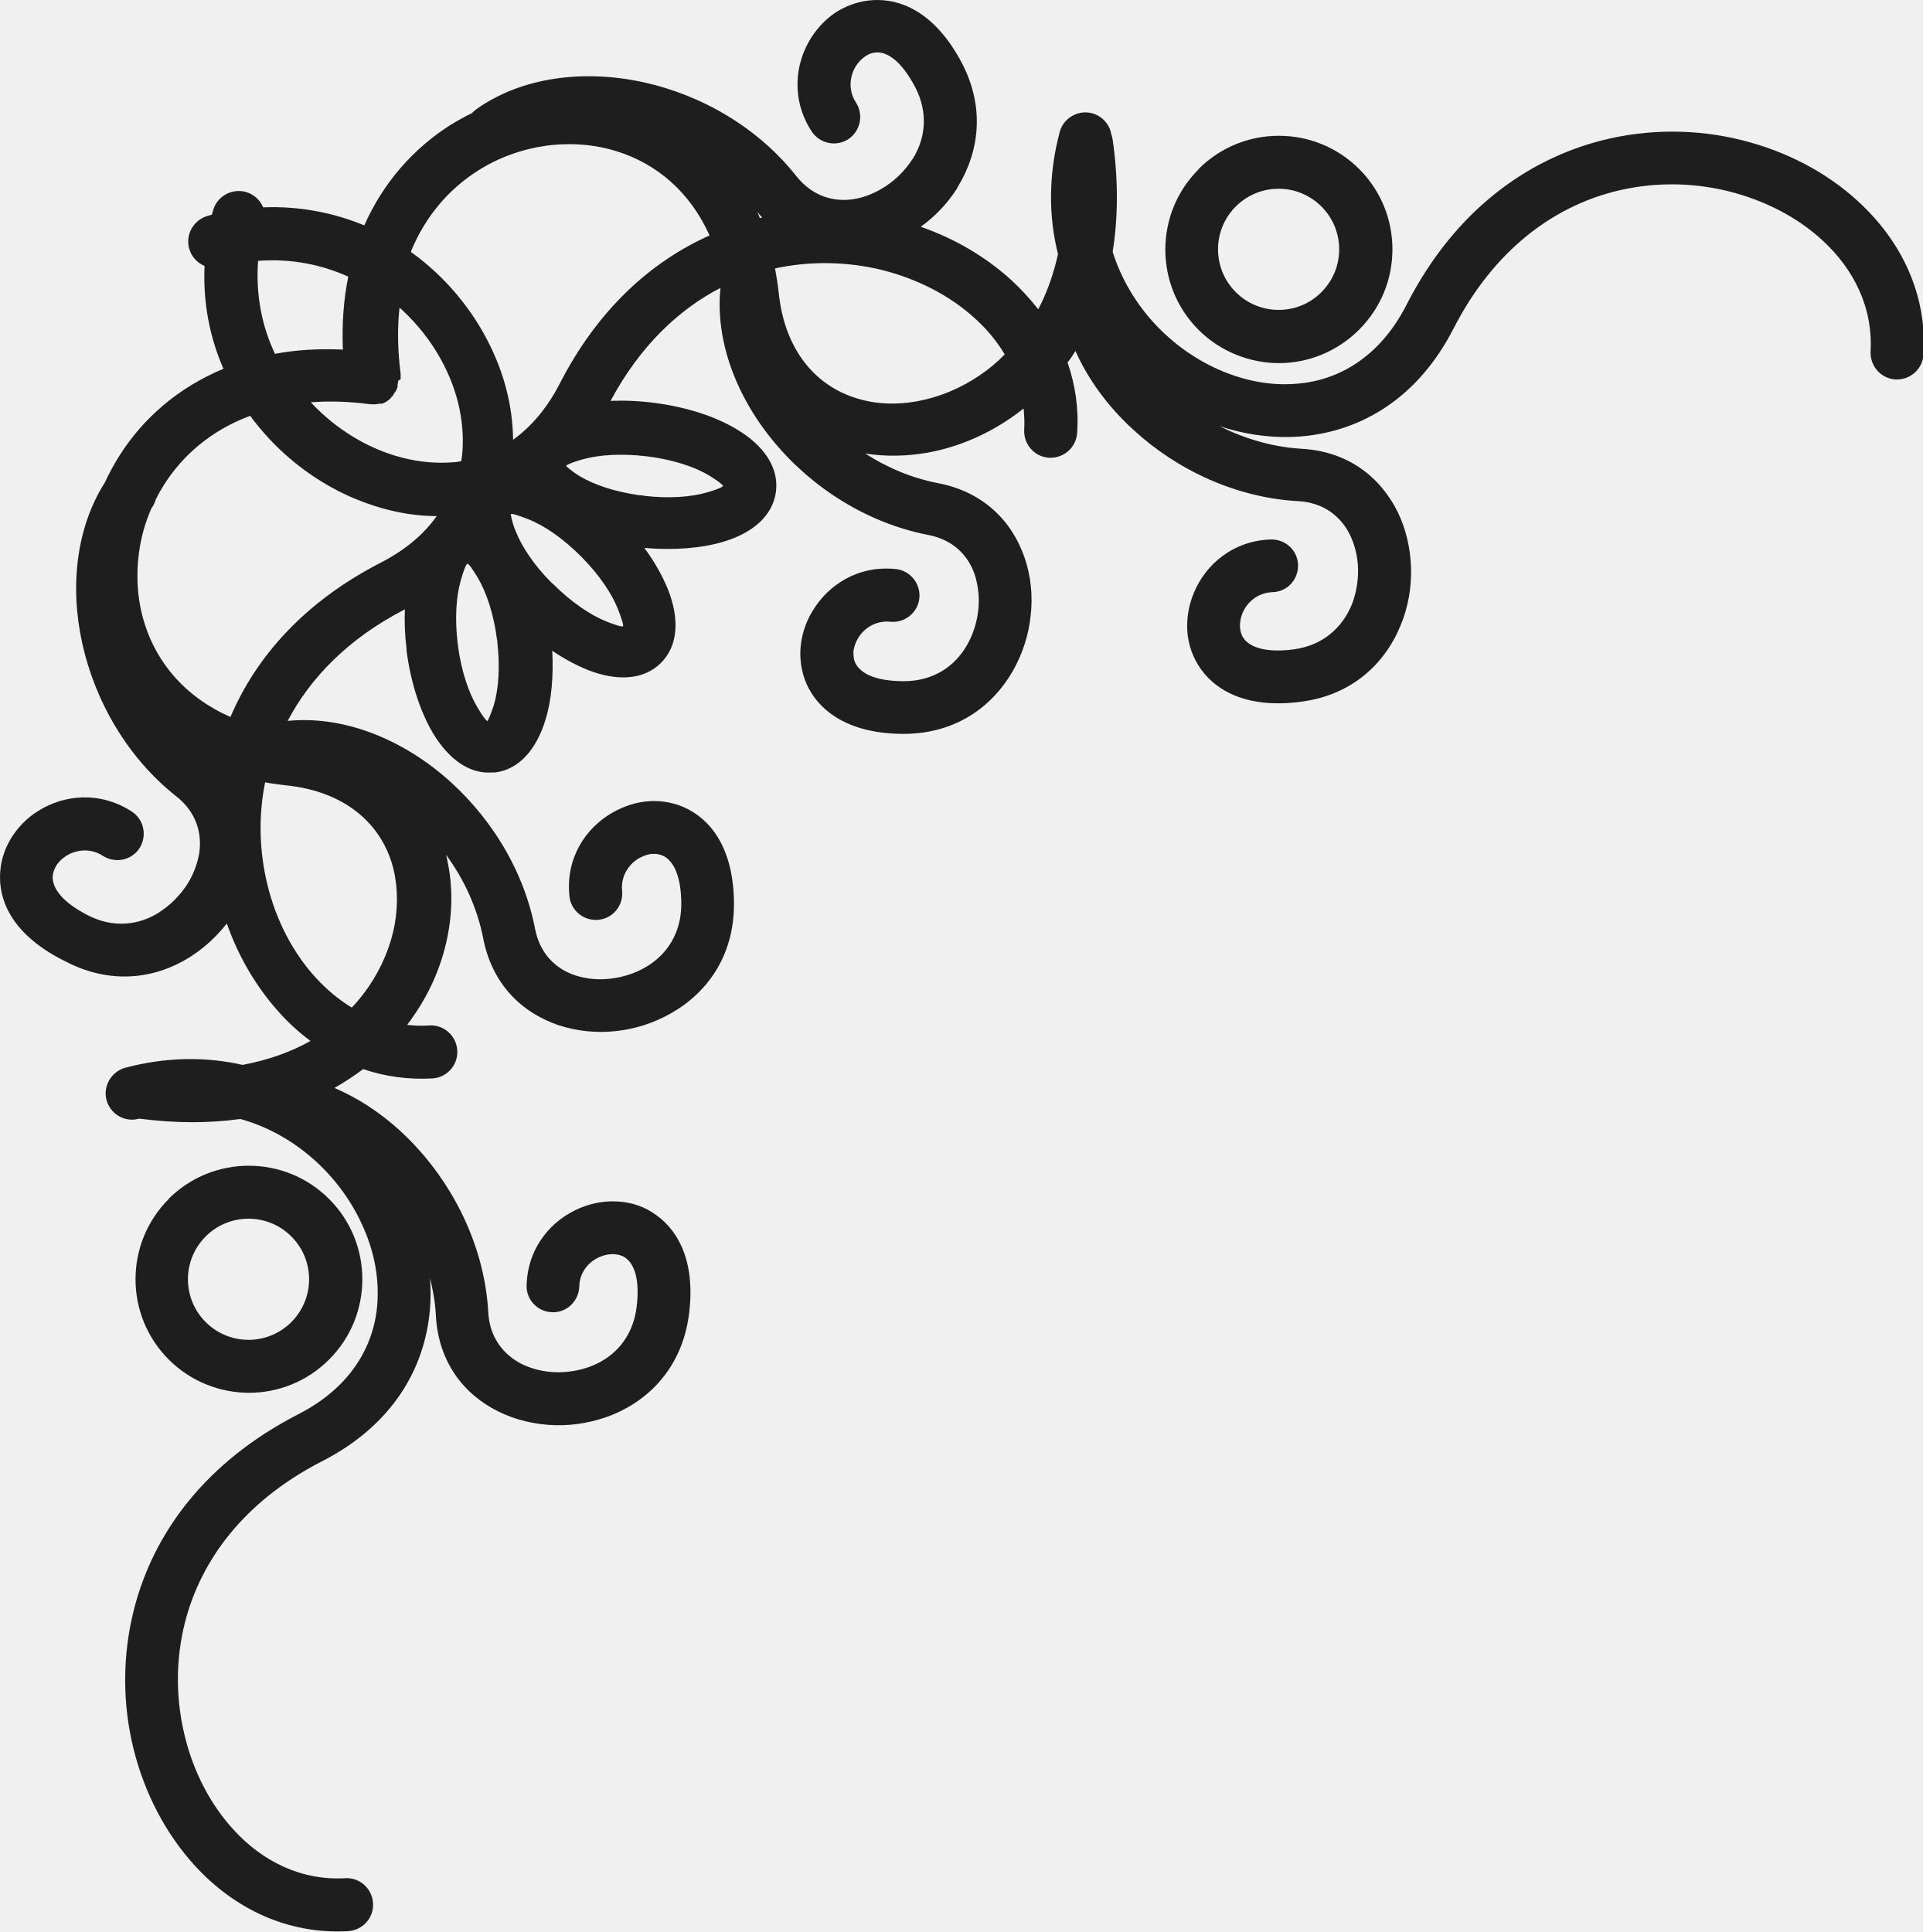
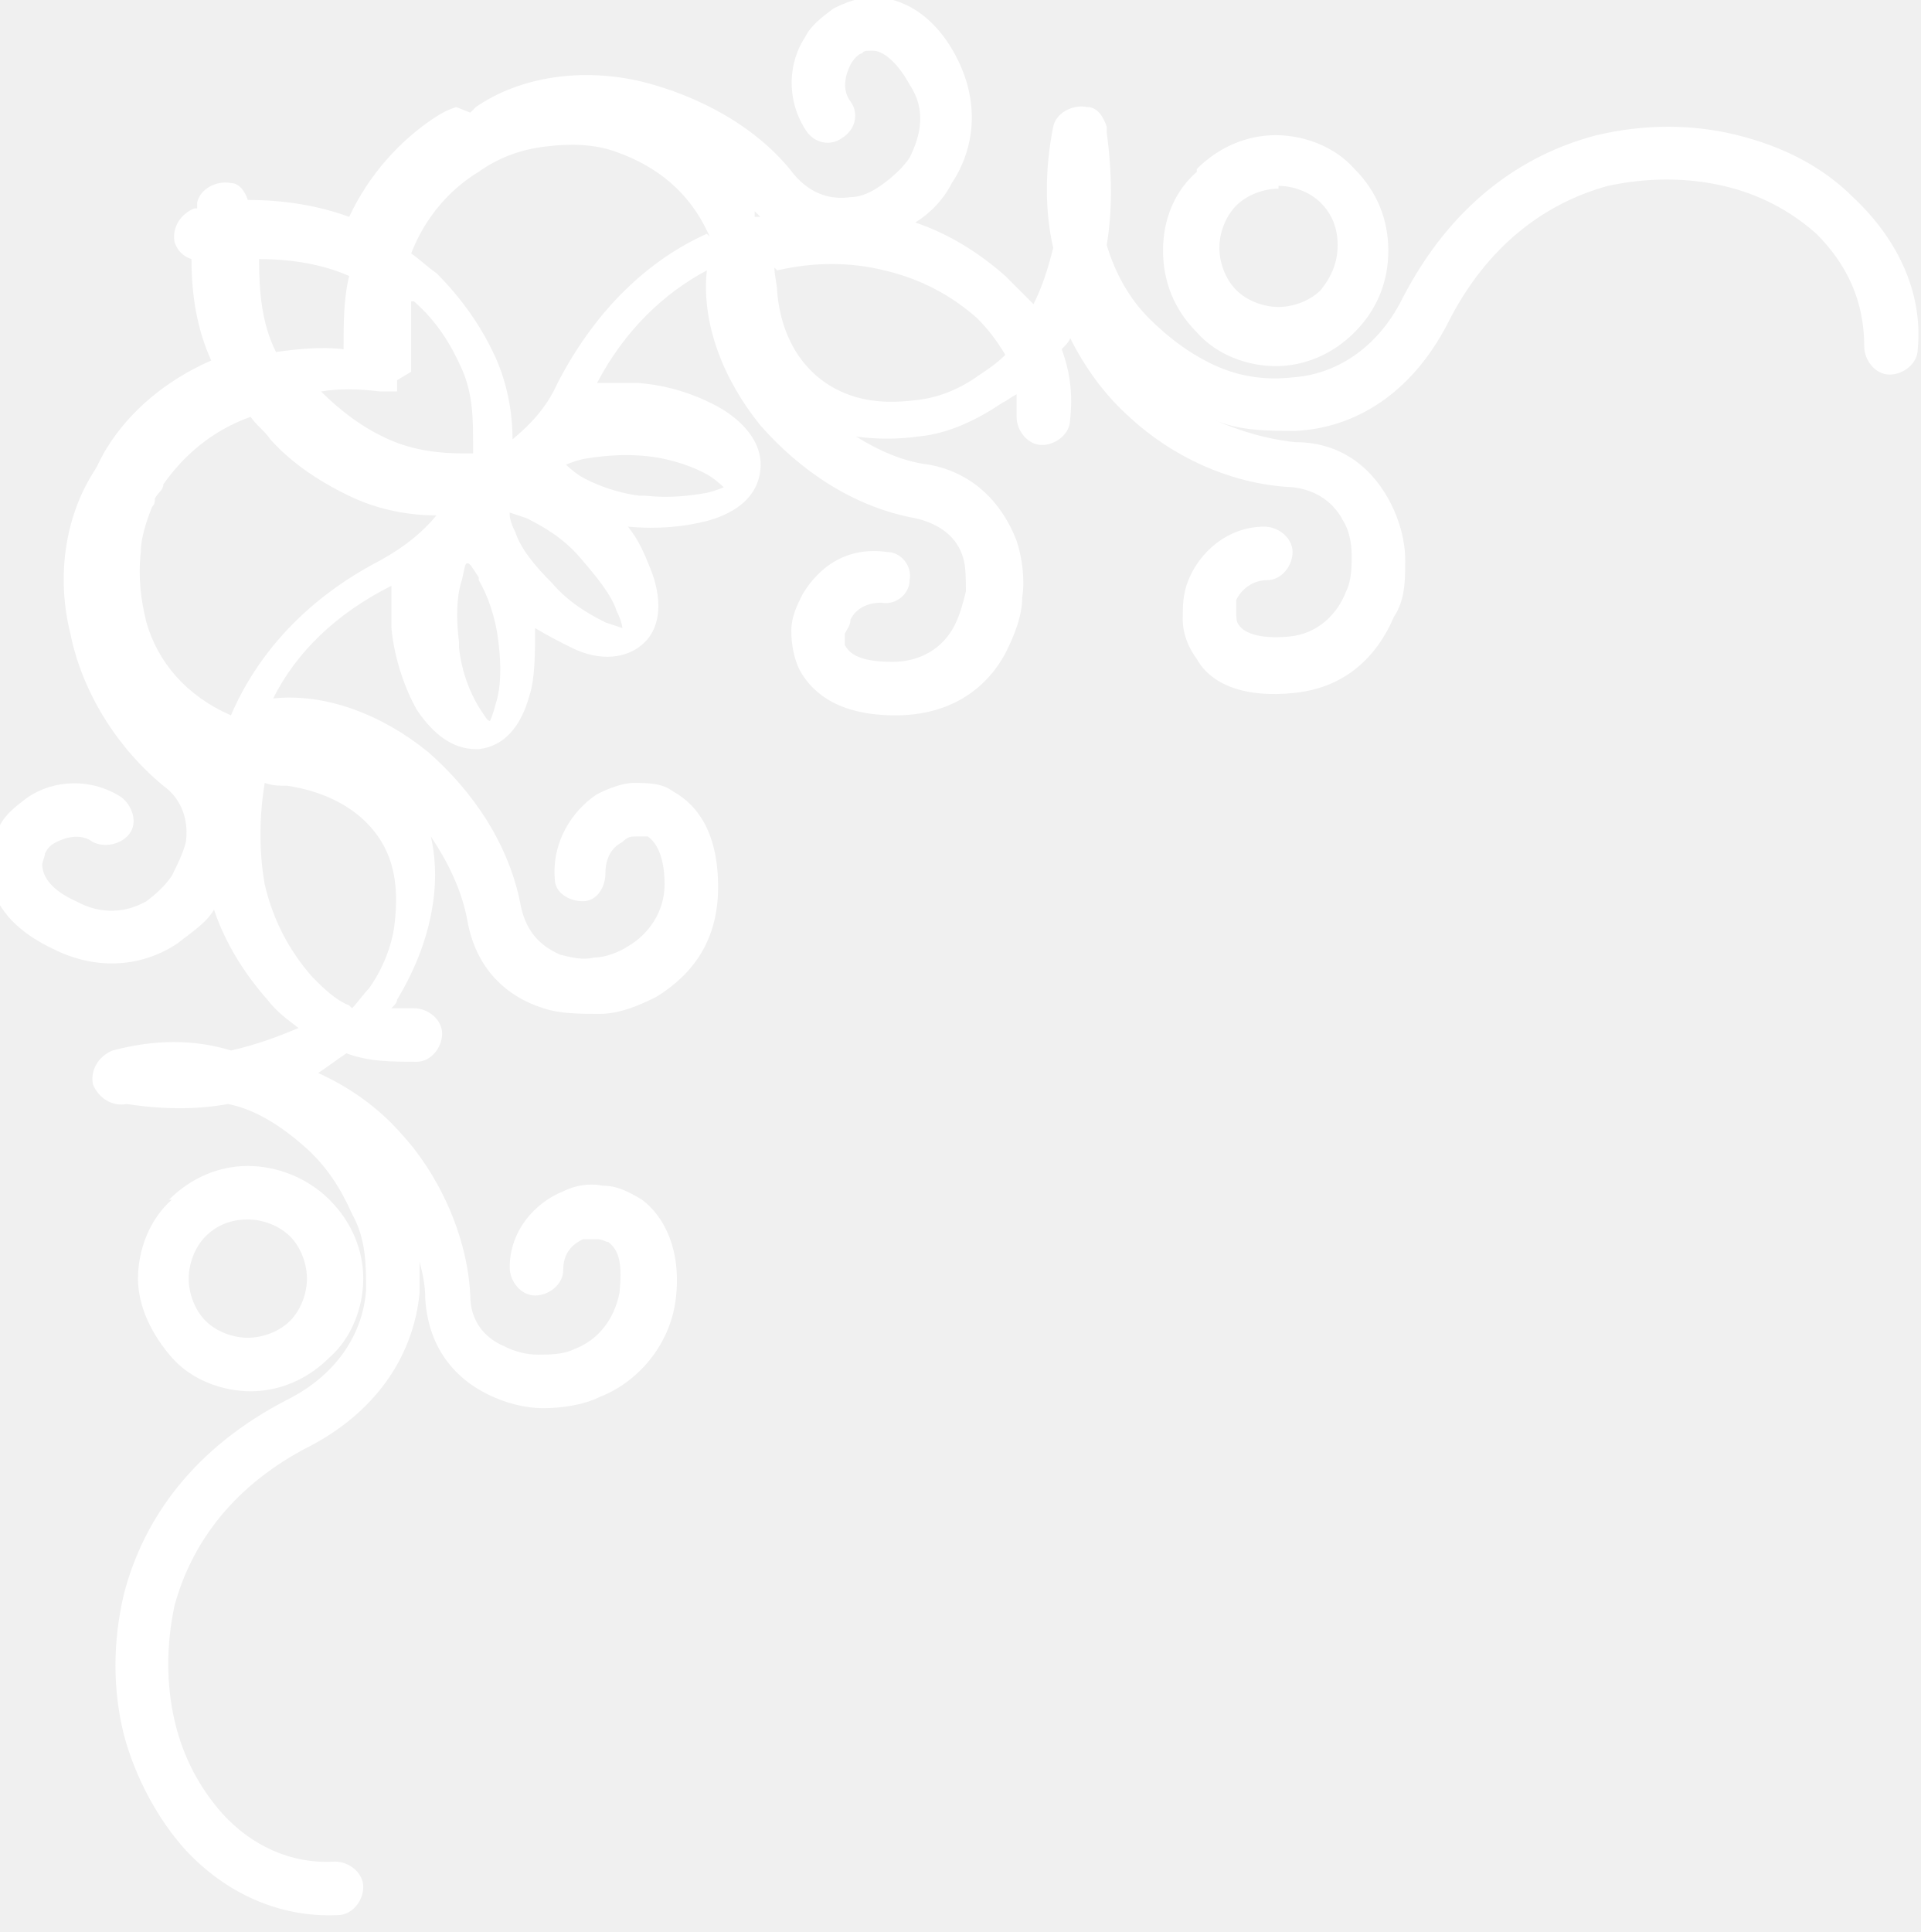
- <svg xmlns="http://www.w3.org/2000/svg" id="Layer_2" viewBox="0 0 68.25 68.58">
+ <svg xmlns="http://www.w3.org/2000/svg" id="Layer_2" version="1.1" viewBox="0 0 68.2 68.6">
  <defs>
-     <style>.cls-1{fill:#1e1e1e;fill-rule:evenodd;}</style>
+     <style>
+       .st0 {
+         fill: #fff;
+         fill-rule: evenodd;
+       }
+     </style>
  </defs>
  <g id="Isolation_Mode">
-     <path class="cls-1" d="M20.08,16.53s.18.18.49.37c.52.31,1.26.56,2.13.68.05,0,.11,0,.16.02.86.1,1.65.05,2.23-.12.35-.1.56-.19.57-.23,0-.04-.18-.18-.49-.37-.53-.32-1.31-.57-2.2-.68-.9-.11-1.71-.06-2.31.11-.35.1-.56.19-.57.23h0ZM42.54,6c.79-.79,1.82-1.18,2.85-1.18s2.06.39,2.85,1.18h0c.79.79,1.18,1.82,1.18,2.85s-.39,2.06-1.18,2.85h0s-.06.06-.06.06c-.78.75-1.79,1.13-2.79,1.13s-2.06-.39-2.85-1.18h0c-.79-.79-1.18-1.82-1.18-2.85s.39-2.06,1.18-2.85h0ZM45.38,6.7c-.55,0-1.1.21-1.52.63-.42.42-.63.97-.63,1.52s.21,1.1.63,1.52h0c.42.42.97.63,1.52.63s1.07-.2,1.48-.59l.04-.04h0c.42-.42.63-.97.63-1.52s-.21-1.1-.63-1.52h0c-.42-.42-.97-.63-1.52-.63h0ZM5.98,42.56c.79-.79,1.82-1.18,2.85-1.18s2.06.39,2.85,1.18c.79.79,1.18,1.82,1.18,2.85s-.39,2.06-1.18,2.85h0c-.79.79-1.82,1.18-2.84,1.18s-2.06-.39-2.85-1.18c-.79-.79-1.18-1.82-1.18-2.85s.39-2.06,1.18-2.85h0ZM8.82,43.26c-.55,0-1.1.21-1.52.63-.42.42-.63.97-.63,1.52s.21,1.1.63,1.52c.42.42.97.63,1.52.63s1.1-.21,1.52-.63h0c.42-.42.63-.97.63-1.52s-.21-1.1-.63-1.52c-.42-.42-.97-.63-1.52-.63h0ZM16.74,4.03c.05-.06.12-.12.19-.17,1.61-1.13,3.79-1.4,5.91-.94,2.05.45,4.06,1.6,5.43,3.34.56.7,1.31.92,2.02.81.4-.06.8-.23,1.16-.47.36-.24.68-.56.92-.93l.03-.04c.44-.71.56-1.62.08-2.54-.47-.89-.95-1.23-1.34-1.23-.14,0-.28.04-.4.12-.14.09-.26.21-.36.36-.23.37-.28.87,0,1.3.28.43.16,1.01-.27,1.3-.43.28-1.01.16-1.3-.27-.73-1.12-.61-2.4-.02-3.33.25-.39.58-.73.97-.96C30.17.14,30.64,0,31.14,0c1.04,0,2.15.62,3,2.24.83,1.59.61,3.16-.15,4.4l-.03.06c-.34.53-.78.99-1.28,1.35,1.21.42,2.31,1.07,3.21,1.89.35.32.67.67.96,1.04.3-.58.54-1.23.7-1.96-.33-1.32-.35-2.79.06-4.33.13-.5.65-.8,1.15-.67.36.1.62.39.68.74.02.06.04.12.05.19.21,1.47.19,2.8,0,3.99.31.98.84,1.85,1.5,2.56.68.73,1.5,1.3,2.38,1.67.86.36,1.77.53,2.66.45,1.52-.12,2.96-.98,3.89-2.8,1.7-3.33,4.25-5.14,6.91-5.83,1.68-.43,3.4-.41,4.97-.02,1.58.39,3.02,1.14,4.14,2.17,1.53,1.4,2.46,3.29,2.33,5.44-.03.52-.47.91-.99.89-.52-.03-.91-.47-.89-.99.09-1.55-.59-2.93-1.72-3.96-.88-.81-2.04-1.41-3.32-1.73-1.29-.32-2.69-.34-4.06.01-2.17.56-4.27,2.07-5.7,4.86-1.27,2.48-3.28,3.65-5.4,3.83-.97.08-1.95-.05-2.9-.36.9.45,1.89.74,2.9.8,1.66.09,2.8,1.01,3.41,2.23.3.61.46,1.3.48,2,.02.69-.1,1.39-.37,2.04-.56,1.37-1.74,2.48-3.54,2.71-1.8.24-2.95-.32-3.55-1.16-.29-.41-.45-.88-.48-1.35-.03-.45.05-.92.23-1.35.42-1.02,1.4-1.86,2.74-1.9.52-.01.95.39.96.91.01.52-.39.95-.91.96-.51.02-.89.34-1.06.74-.07.17-.1.34-.09.51.01.14.05.28.13.39.23.32.79.52,1.78.39,1.04-.14,1.72-.78,2.05-1.57.16-.4.24-.85.23-1.28-.01-.43-.11-.85-.29-1.22-.32-.65-.93-1.14-1.83-1.19-2.21-.12-4.31-1.11-5.85-2.53-.89-.81-1.6-1.77-2.06-2.8-.09.14-.18.28-.28.41.27.78.4,1.61.34,2.49-.03.52-.47.91-.99.89-.52-.03-.91-.47-.89-.99.02-.26,0-.51-.02-.76-.15.12-.3.23-.46.34-.92.63-1.94,1.05-2.96,1.23-.74.13-1.49.14-2.2.03.78.5,1.65.87,2.58,1.05,1.63.31,2.64,1.37,3.08,2.66.22.65.29,1.35.21,2.04-.07.69-.29,1.37-.64,1.98-.74,1.28-2.05,2.22-3.87,2.22-1.82,0-2.89-.71-3.37-1.62-.23-.44-.32-.93-.29-1.4.03-.45.17-.91.41-1.31.56-.96,1.64-1.66,2.97-1.52.51.05.89.51.84,1.03-.05.51-.51.89-1.03.84-.51-.05-.93.22-1.15.59-.09.16-.15.32-.16.49,0,.14.01.29.08.41.19.35.71.62,1.71.62,1.06,0,1.82-.54,2.24-1.28.22-.38.35-.8.4-1.24.05-.43,0-.86-.12-1.25-.23-.69-.77-1.25-1.65-1.42-2.17-.42-4.12-1.67-5.47-3.29-1.34-1.61-2.1-3.59-1.91-5.48-1.49.77-2.86,2.07-3.9,4.01.49-.02,1.01,0,1.55.07,1.16.15,2.19.49,2.93.94.96.57,1.5,1.36,1.39,2.21-.11.86-.83,1.48-1.9,1.79-.75.22-1.72.3-2.77.21.37.5.65,1.01.84,1.48.41,1.04.36,1.99-.25,2.6-.61.61-1.56.66-2.6.25-.4-.16-.83-.39-1.26-.68.05.91-.03,1.76-.23,2.42-.32,1.07-.94,1.79-1.79,1.9h-.12c-.81.06-1.54-.48-2.09-1.39-.44-.74-.79-1.77-.94-2.93,0,0,0-.01,0-.01v-.05c-.06-.49-.08-.96-.06-1.41-2.02,1.04-3.36,2.44-4.16,3.96,1.89-.19,3.88.57,5.49,1.91,1.61,1.35,2.87,3.29,3.29,5.47.17.88.73,1.42,1.42,1.65.39.13.82.17,1.25.12.44-.05.86-.18,1.24-.4.74-.42,1.28-1.19,1.28-2.24,0-1-.27-1.52-.62-1.71-.12-.06-.26-.09-.4-.08-.17.01-.33.07-.49.16-.37.22-.64.64-.59,1.15.05.52-.32.98-.84,1.03-.51.05-.98-.32-1.03-.84-.14-1.33.56-2.41,1.52-2.96.4-.23.85-.38,1.3-.41.48-.03.96.06,1.4.29.92.48,1.62,1.55,1.62,3.37,0,1.82-.94,3.13-2.22,3.86-.61.35-1.29.57-1.97.64-.69.08-1.4,0-2.04-.21-1.29-.44-2.35-1.44-2.67-3.08-.21-1.08-.68-2.1-1.32-2.97.22.88.25,1.82.08,2.76-.18,1.02-.59,2.04-1.23,2.96-.07.11-.15.21-.23.32.26.03.52.04.79.02.52-.03.96.37.99.89.03.52-.37.96-.88.99-.87.05-1.69-.07-2.46-.33-.32.24-.66.46-1.02.67,1.08.46,2.08,1.19,2.93,2.12,1.42,1.55,2.41,3.65,2.53,5.85.05.89.54,1.5,1.19,1.83.37.18.79.28,1.22.29.44.01.88-.07,1.28-.23.79-.32,1.43-1,1.57-2.05.13-1-.07-1.55-.39-1.78-.11-.08-.25-.12-.39-.13-.17-.01-.34.02-.51.09-.4.17-.73.54-.74,1.06-.02.52-.45.93-.96.91-.52-.01-.93-.45-.91-.96.04-1.34.88-2.32,1.9-2.74.43-.18.89-.26,1.35-.23.48.03.94.18,1.35.48.84.6,1.4,1.75,1.16,3.55-.24,1.8-1.35,2.98-2.71,3.54-.65.26-1.35.39-2.04.37-.7-.02-1.39-.18-2-.48-1.22-.6-2.14-1.74-2.23-3.41-.02-.45-.1-.9-.21-1.34.03.37.03.74,0,1.11-.18,2.13-1.35,4.13-3.83,5.4-2.79,1.43-4.3,3.53-4.86,5.7-.35,1.37-.33,2.77-.01,4.06.31,1.28.92,2.44,1.73,3.32,1.03,1.13,2.41,1.81,3.96,1.72.52-.03.96.37.99.89.03.52-.37.96-.89.99-2.15.12-4.04-.8-5.44-2.33-1.02-1.12-1.78-2.56-2.17-4.14-.39-1.57-.41-3.29.02-4.97.68-2.66,2.5-5.2,5.83-6.91,1.82-.93,2.68-2.38,2.8-3.89.07-.89-.09-1.8-.46-2.66-.37-.88-.94-1.7-1.67-2.38-.76-.71-1.69-1.26-2.73-1.55-1.08.15-2.27.16-3.57-.01h-.03c-.5.14-1.01-.16-1.15-.66-.13-.5.17-1.01.67-1.15,1.48-.39,2.88-.39,4.16-.1.91-.17,1.72-.46,2.41-.85-.39-.29-.76-.62-1.09-.99-.81-.89-1.46-1.98-1.88-3.18-.35.45-.78.85-1.26,1.16l-.06.04c-1.23.77-2.81.98-4.4.15C.62,33.29,0,32.18,0,31.14c0-.5.14-.97.39-1.38.24-.39.57-.73.96-.97.93-.59,2.21-.71,3.33.02.43.28.55.86.27,1.3-.28.43-.86.55-1.3.27-.43-.28-.93-.23-1.3,0-.15.1-.28.22-.36.36-.07.12-.12.26-.12.4,0,.4.34.88,1.23,1.34.92.48,1.82.36,2.53-.08l.04-.03c.37-.24.68-.55.93-.91.24-.36.4-.76.47-1.17.11-.72-.11-1.47-.81-2.02-1.74-1.37-2.89-3.39-3.34-5.43-.45-2.03-.21-4.12.8-5.71.15-.32.32-.64.51-.94.83-1.32,2.07-2.42,3.7-3.1-.48-1.1-.73-2.33-.67-3.65-.26-.11-.47-.33-.55-.63-.13-.5.17-1.01.67-1.15l.14-.04.04-.14c.13-.5.65-.8,1.15-.67.3.08.52.29.63.55,1.29-.05,2.5.19,3.59.64.68-1.54,1.76-2.73,3.02-3.54.26-.16.52-.31.79-.44h0ZM27.05,7.72c-.06-.06-.12-.13-.17-.2.03.07.06.14.09.22l.08-.02h0ZM5.54,17.69c-.03.11-.07.22-.14.32l-.02.02c-.23.52-.38,1.06-.45,1.61-.11.85-.05,1.71.21,2.52.44,1.38,1.44,2.59,3.04,3.29.9-2.12,2.61-4.08,5.34-5.48.87-.45,1.53-1.01,1.98-1.65-.98,0-1.97-.23-2.91-.62-1.12-.47-2.17-1.2-3.03-2.12-.24-.26-.47-.53-.68-.82-1.37.51-2.39,1.39-3.06,2.45-.1.16-.2.33-.28.5h0ZM14.13,13.52s0,.08-.02.12h0s0,0,0,0v.02s0,0,0,0v.02s0,0,0,0v.02s0,0,0,0v.02s0,0,0,0v.02s0,0,0,0c-.02.06-.05.13-.09.18h0s-.04.06-.06.09h0s-.01.02-.01.02v.02s-.02,0-.02,0v.02s-.02,0-.02,0h-.01s0,.02,0,.02h-.01s0,.02,0,.02h-.01s0,.01,0,.01h-.01s0,.02,0,.02h-.02s-.02.03-.02.03h0s-.06.05-.09.07h0c-.06.04-.12.07-.18.09h0s-.02,0-.02,0h0s-.02,0-.02,0h0s-.02,0-.02,0h-.02s0,0,0,0h-.02s0,0,0,0h0s-.08.01-.12.02h-.01s-.01,0-.01,0h-.04s-.01,0-.01,0h-.03s-.01,0-.01,0h-.02s-.01,0-.01,0h-.05s0,0,0,0h0c-.76-.1-1.46-.12-2.12-.07.68.73,1.5,1.3,2.37,1.67.86.36,1.77.53,2.66.46.1,0,.21-.02.31-.04.02-.1.03-.21.04-.31.07-.89-.09-1.8-.45-2.66-.37-.88-.94-1.7-1.67-2.38l-.11-.1c-.08.72-.07,1.51.04,2.36h0s0,.01,0,.01v.05s0,0,0,0h0v.02h0v.02h0v.02h0v.02h0v.02h0v.02h0ZM12.17,12.41c-.04-.93.03-1.8.19-2.59-.95-.43-2.04-.65-3.2-.56-.09,1.21.14,2.33.6,3.3.74-.14,1.55-.19,2.41-.15h0ZM27.51,9.54c.05.28.1.57.13.87.22,2.07,1.35,3.3,2.77,3.73.67.21,1.42.24,2.16.1.76-.14,1.52-.45,2.22-.93.31-.21.6-.45.87-.73-.28-.47-.63-.89-1.05-1.27-.88-.81-2.04-1.41-3.32-1.73-1.2-.29-2.51-.33-3.79-.05h0ZM25.18,8.35c-.7-1.56-1.9-2.54-3.26-2.97-.81-.26-1.68-.32-2.52-.21-.85.12-1.69.41-2.44.89-1.01.64-1.86,1.6-2.38,2.88.31.22.61.47.89.73.92.86,1.65,1.91,2.12,3.03.4.94.61,1.93.62,2.91.64-.46,1.2-1.11,1.65-1.98,1.36-2.66,3.26-4.35,5.32-5.27h0ZM12.49,35.76c.22-.23.42-.48.59-.73.48-.7.79-1.46.93-2.22.13-.75.1-1.49-.1-2.16-.43-1.42-1.66-2.55-3.73-2.77-.26-.03-.52-.06-.77-.11-.25,1.23-.2,2.48.08,3.63.31,1.28.92,2.44,1.73,3.32.38.41.81.77,1.27,1.05h0ZM16.96,20.51c-.19-.31-.32-.5-.37-.5-.04,0-.13.22-.23.57-.17.58-.22,1.36-.12,2.23.01.05.02.1.02.16.12.86.37,1.61.68,2.13.17.29.3.47.35.49h.02s.12-.25.22-.57c.17-.58.22-1.37.12-2.23v-.08s-.01,0-.01,0c-.11-.89-.37-1.67-.68-2.2h0ZM18.13,18.26s.03.25.17.59c.22.56.66,1.22,1.28,1.84l.05.04c.64.64,1.32,1.1,1.89,1.33.33.13.56.2.59.17.03-.03-.04-.25-.17-.59-.22-.56-.66-1.22-1.28-1.85l-.05-.05h0c-.64-.64-1.31-1.1-1.89-1.32-.33-.13-.56-.2-.59-.17Z" />
+     <path class="st0" d="M20.1,16.5s.2.2.5.4c.5.3,1.3.6,2.1.7,0,0,.1,0,.2,0,.9.1,1.6,0,2.2-.1.4-.1.6-.2.6-.2,0,0-.2-.2-.5-.4-.5-.3-1.3-.6-2.2-.7-.9-.1-1.7,0-2.3.1-.4.1-.6.2-.6.2h0ZM42.5,6c.8-.8,1.8-1.2,2.8-1.2s2.1.4,2.8,1.2h0c.8.8,1.2,1.8,1.2,2.9s-.4,2.1-1.2,2.9h0c-.8.8-1.8,1.2-2.8,1.2s-2.1-.4-2.8-1.2h0c-.8-.8-1.2-1.8-1.2-2.9s.4-2.1,1.2-2.8h0ZM45.4,6.7c-.5,0-1.1.2-1.5.6-.4.4-.6,1-.6,1.5s.2,1.1.6,1.5h0c.4.4,1,.6,1.5.6s1.1-.2,1.5-.6h0c.4-.5.6-1,.6-1.6s-.2-1.1-.6-1.5h0c-.4-.4-1-.6-1.5-.6h0ZM6,42.6c.8-.8,1.8-1.2,2.8-1.2s2.1.4,2.9,1.2c.8.8,1.2,1.8,1.2,2.8s-.4,2.1-1.2,2.8h0c-.8.8-1.8,1.2-2.8,1.2s-2.1-.4-2.8-1.2-1.2-1.8-1.2-2.8.4-2.1,1.2-2.8h0ZM8.8,43.3c-.6,0-1.1.2-1.5.6-.4.4-.6,1-.6,1.5s.2,1.1.6,1.5c.4.4,1,.6,1.5.6s1.1-.2,1.5-.6h0c.4-.4.6-1,.6-1.5s-.2-1.1-.6-1.5c-.4-.4-1-.6-1.5-.6h0ZM16.7,4c0,0,.1-.1.2-.2,1.6-1.1,3.8-1.4,5.9-.9,2,.5,4.1,1.6,5.4,3.3.6.7,1.3.9,2,.8.4,0,.8-.2,1.2-.5s.7-.6.9-.9h0c.4-.8.6-1.7,0-2.6-.5-.9-1-1.2-1.3-1.2s-.3,0-.4.1c-.1,0-.3.2-.4.4-.2.4-.3.9,0,1.3s.2,1-.3,1.3c-.4.3-1,.2-1.3-.3-.7-1.1-.6-2.4,0-3.3.2-.4.6-.7,1-1,.4-.2.9-.4,1.4-.4,1,0,2.2.6,3,2.2.8,1.6.6,3.2-.2,4.4h0c-.3.6-.8,1.1-1.3,1.4,1.2.4,2.3,1.1,3.2,1.9.3.3.7.7,1,1,.3-.6.5-1.2.7-2-.3-1.3-.3-2.8,0-4.3.1-.5.7-.8,1.2-.7.4,0,.6.4.7.7,0,0,0,.1,0,.2.2,1.5.2,2.8,0,4,.3,1,.8,1.9,1.5,2.6.7.7,1.5,1.3,2.4,1.7.9.4,1.8.5,2.7.4,1.5-.1,3-1,3.9-2.8,1.7-3.3,4.2-5.1,6.9-5.8,1.7-.4,3.4-.4,5,0,1.6.4,3,1.1,4.1,2.2,1.5,1.4,2.5,3.3,2.3,5.4,0,.5-.5.9-1,.9-.5,0-.9-.5-.9-1,0-1.6-.6-2.9-1.7-4-.9-.8-2-1.4-3.3-1.7-1.3-.3-2.7-.3-4.1,0-2.2.6-4.3,2.1-5.7,4.9-1.3,2.5-3.3,3.7-5.4,3.8-1,0-2,0-2.9-.4.9.4,1.9.7,2.9.8,1.7,0,2.8,1,3.4,2.2.3.6.5,1.3.5,2,0,.7,0,1.4-.4,2-.6,1.4-1.7,2.5-3.5,2.7-1.8.2-3-.3-3.5-1.2-.3-.4-.5-.9-.5-1.4,0-.5,0-.9.2-1.4.4-1,1.4-1.9,2.7-1.9.5,0,1,.4,1,.9s-.4,1-.9,1c-.5,0-.9.3-1.1.7,0,.2,0,.3,0,.5,0,.1,0,.3.1.4.2.3.8.5,1.8.4,1-.1,1.7-.8,2-1.6.2-.4.2-.9.2-1.3,0-.4-.1-.9-.3-1.2-.3-.6-.9-1.1-1.8-1.2-2.2-.1-4.3-1.1-5.8-2.5-.9-.8-1.6-1.8-2.1-2.8,0,.1-.2.3-.3.4.3.8.4,1.6.3,2.5,0,.5-.5.9-1,.9-.5,0-.9-.5-.9-1,0-.3,0-.5,0-.8-.2.1-.3.2-.5.3-.9.6-1.9,1.1-3,1.2-.7.1-1.5.1-2.2,0,.8.5,1.7.9,2.6,1,1.6.3,2.6,1.4,3.1,2.7.2.6.3,1.4.2,2,0,.7-.3,1.4-.6,2-.7,1.3-2,2.2-3.9,2.2s-2.9-.7-3.4-1.6c-.2-.4-.3-.9-.3-1.4,0-.5.2-.9.4-1.3.6-1,1.6-1.7,3-1.5.5,0,.9.5.8,1,0,.5-.5.9-1,.8-.5,0-.9.2-1.1.6,0,.2-.1.3-.2.5,0,.1,0,.3,0,.4.2.4.7.6,1.7.6s1.8-.5,2.2-1.3c.2-.4.3-.8.4-1.2,0-.4,0-.9-.1-1.2-.2-.7-.8-1.2-1.7-1.4-2.2-.4-4.1-1.7-5.5-3.3-1.3-1.6-2.1-3.6-1.9-5.5-1.5.8-2.9,2.1-3.9,4,.5,0,1,0,1.5,0,1.2.1,2.2.5,2.9.9,1,.6,1.5,1.4,1.4,2.2-.1.9-.8,1.5-1.9,1.8-.8.2-1.7.3-2.8.2.4.5.6,1,.8,1.5.4,1,.4,2-.2,2.6s-1.6.7-2.6.2c-.4-.2-.8-.4-1.3-.7,0,.9,0,1.8-.2,2.4-.3,1.1-.9,1.8-1.8,1.9h-.1c-.8,0-1.5-.5-2.1-1.4-.4-.7-.8-1.8-.9-2.9h0c0-.5,0-1,0-1.5-2,1-3.4,2.4-4.2,4,1.9-.2,3.9.6,5.5,1.9,1.6,1.4,2.9,3.3,3.3,5.5.2.9.7,1.4,1.4,1.7.4.1.8.2,1.2.1.4,0,.9-.2,1.2-.4.7-.4,1.3-1.2,1.3-2.2s-.3-1.5-.6-1.7c-.1,0-.3,0-.4,0-.2,0-.3,0-.5.2-.4.2-.6.6-.6,1.1,0,.5-.3,1-.8,1-.5,0-1-.3-1-.8-.1-1.3.6-2.4,1.5-3,.4-.2.9-.4,1.3-.4.5,0,1,0,1.4.3.9.5,1.6,1.5,1.6,3.4s-.9,3.1-2.2,3.9c-.6.3-1.3.6-2,.6-.7,0-1.4,0-2-.2-1.3-.4-2.4-1.4-2.7-3.1-.2-1.1-.7-2.1-1.3-3,.2.9.2,1.8,0,2.8-.2,1-.6,2-1.2,3,0,.1-.1.2-.2.3.3,0,.5,0,.8,0,.5,0,1,.4,1,.9s-.4,1-.9,1c-.9,0-1.7,0-2.5-.3-.3.2-.7.5-1,.7,1.1.5,2.1,1.2,2.9,2.1,1.4,1.5,2.4,3.7,2.5,5.8,0,.9.5,1.5,1.2,1.8.4.2.8.3,1.2.3.4,0,.9,0,1.3-.2.8-.3,1.4-1,1.6-2,.1-1,0-1.5-.4-1.8-.1,0-.2-.1-.4-.1-.2,0-.3,0-.5,0-.4.2-.7.5-.7,1.1,0,.5-.5.9-1,.9-.5,0-.9-.5-.9-1,0-1.3.9-2.3,1.9-2.7.4-.2.9-.3,1.4-.2.5,0,.9.2,1.4.5.8.6,1.4,1.8,1.2,3.5s-1.4,3-2.7,3.5c-.6.3-1.4.4-2,.4-.7,0-1.4-.2-2-.5-1.2-.6-2.1-1.7-2.2-3.4,0-.5-.1-.9-.2-1.3,0,.4,0,.7,0,1.1-.2,2.1-1.4,4.1-3.8,5.4-2.8,1.4-4.3,3.5-4.9,5.7-.3,1.4-.3,2.8,0,4.1.3,1.3.9,2.4,1.7,3.3,1,1.1,2.4,1.8,4,1.7.5,0,1,.4,1,.9s-.4,1-.9,1c-2.1.1-4-.8-5.4-2.3-1-1.1-1.8-2.6-2.2-4.1-.4-1.6-.4-3.3,0-5,.7-2.7,2.5-5.2,5.8-6.9,1.8-.9,2.7-2.4,2.8-3.9,0-.9,0-1.8-.5-2.7-.4-.9-.9-1.7-1.7-2.4-.8-.7-1.7-1.3-2.7-1.5-1.1.2-2.3.2-3.6,0h0c-.5.1-1-.2-1.2-.7-.1-.5.2-1,.7-1.2,1.5-.4,2.9-.4,4.2,0,.9-.2,1.7-.5,2.4-.8-.4-.3-.8-.6-1.1-1-.8-.9-1.5-2-1.9-3.2-.3.5-.8.8-1.3,1.2h0c-1.2.8-2.8,1-4.4.2-1.7-.8-2.3-1.9-2.3-3s.1-1,.4-1.4c.2-.4.6-.7,1-1,.9-.6,2.2-.7,3.3,0,.4.3.6.9.3,1.3-.3.4-.9.5-1.3.3-.4-.3-.9-.2-1.3,0-.2.1-.3.2-.4.4,0,.1-.1.3-.1.4,0,.4.3.9,1.2,1.3.9.5,1.8.4,2.5,0h0c.4-.3.7-.6.9-.9.2-.4.4-.8.5-1.2.1-.7-.1-1.5-.8-2-1.7-1.4-2.9-3.4-3.3-5.4-.5-2-.2-4.1.8-5.7.2-.3.3-.6.5-.9.8-1.3,2.1-2.4,3.7-3.1-.5-1.1-.7-2.3-.7-3.6-.3-.1-.5-.3-.6-.6-.1-.5.2-1,.7-1.2h.1s0-.2,0-.2c.1-.5.7-.8,1.2-.7.3,0,.5.3.6.6,1.3,0,2.5.2,3.6.6.7-1.5,1.8-2.7,3-3.5.3-.2.5-.3.8-.4h0ZM27,7.7c0,0-.1-.1-.2-.2,0,0,0,.1,0,.2h0ZM5.5,17.7c0,.1,0,.2-.1.3h0c-.2.5-.4,1.1-.4,1.6-.1.9,0,1.7.2,2.5.4,1.4,1.4,2.6,3,3.3.9-2.1,2.6-4.1,5.3-5.5.9-.5,1.5-1,2-1.6-1,0-2-.2-2.9-.6-1.1-.5-2.2-1.2-3-2.1-.2-.3-.5-.5-.7-.8-1.4.5-2.4,1.4-3.1,2.4,0,.2-.2.3-.3.5h0ZM14.1,13.5s0,0,0,.1h0c0,.2,0,.2,0,.3h0s0,0,0,0h0s0,0,0,0h0s0,0,0,0h0s0,0,0,0h0s0,0,0,0h0s0,0,0,0h0s0,0,0,0h0s0,0,0,0h0c0,0-.1,0-.2,0h-.1s0,0-.1,0h-.2c-.8-.1-1.5-.1-2.1,0,.7.7,1.5,1.3,2.4,1.7.9.4,1.8.5,2.7.5.1,0,.2,0,.3,0,0-.1,0-.2,0-.3,0-.9,0-1.8-.4-2.7-.4-.9-.9-1.7-1.7-2.4h-.1c0,.6,0,1.4,0,2.3h0v.2h0s0,0,0,0ZM12.2,12.4c0-.9,0-1.8.2-2.6-.9-.4-2-.6-3.2-.6,0,1.2.1,2.3.6,3.3.7-.1,1.6-.2,2.4-.1h0ZM27.5,9.5c0,.3.1.6.1.9.2,2.1,1.4,3.3,2.8,3.7.7.2,1.4.2,2.2.1.8-.1,1.5-.4,2.2-.9.3-.2.6-.4.9-.7-.3-.5-.6-.9-1-1.3-.9-.8-2-1.4-3.3-1.7-1.2-.3-2.5-.3-3.8,0h0ZM25.2,8.4c-.7-1.6-1.9-2.5-3.3-3-.8-.3-1.7-.3-2.5-.2-.9.1-1.7.4-2.4.9-1,.6-1.9,1.6-2.4,2.9.3.2.6.5.9.7.9.9,1.6,1.9,2.1,3,.4.9.6,1.9.6,2.9.6-.5,1.2-1.1,1.6-2,1.4-2.7,3.3-4.4,5.3-5.3h0ZM12.5,35.8c.2-.2.4-.5.6-.7.5-.7.8-1.5.9-2.2.1-.8.1-1.5-.1-2.2-.4-1.4-1.7-2.5-3.7-2.8-.3,0-.5,0-.8-.1-.2,1.2-.2,2.5,0,3.6.3,1.3.9,2.4,1.7,3.3.4.4.8.8,1.3,1h0ZM17,20.5c-.2-.3-.3-.5-.4-.5s-.1.2-.2.6c-.2.6-.2,1.4-.1,2.2,0,0,0,.1,0,.2.1.9.4,1.6.7,2.1.2.3.3.5.4.5h0s.1-.2.2-.6c.2-.6.2-1.4.1-2.2h0c0,0,0,0,0,0-.1-.9-.4-1.7-.7-2.2h0ZM18.1,18.3s0,.2.2.6c.2.6.7,1.2,1.3,1.8h0c.6.7,1.3,1.1,1.9,1.4.3.1.6.2.6.2s0-.2-.2-.6c-.2-.6-.7-1.2-1.3-1.9h0c-.6-.7-1.3-1.1-1.9-1.4-.3-.1-.6-.2-.6-.2h0Z" />
  </g>
</svg>
